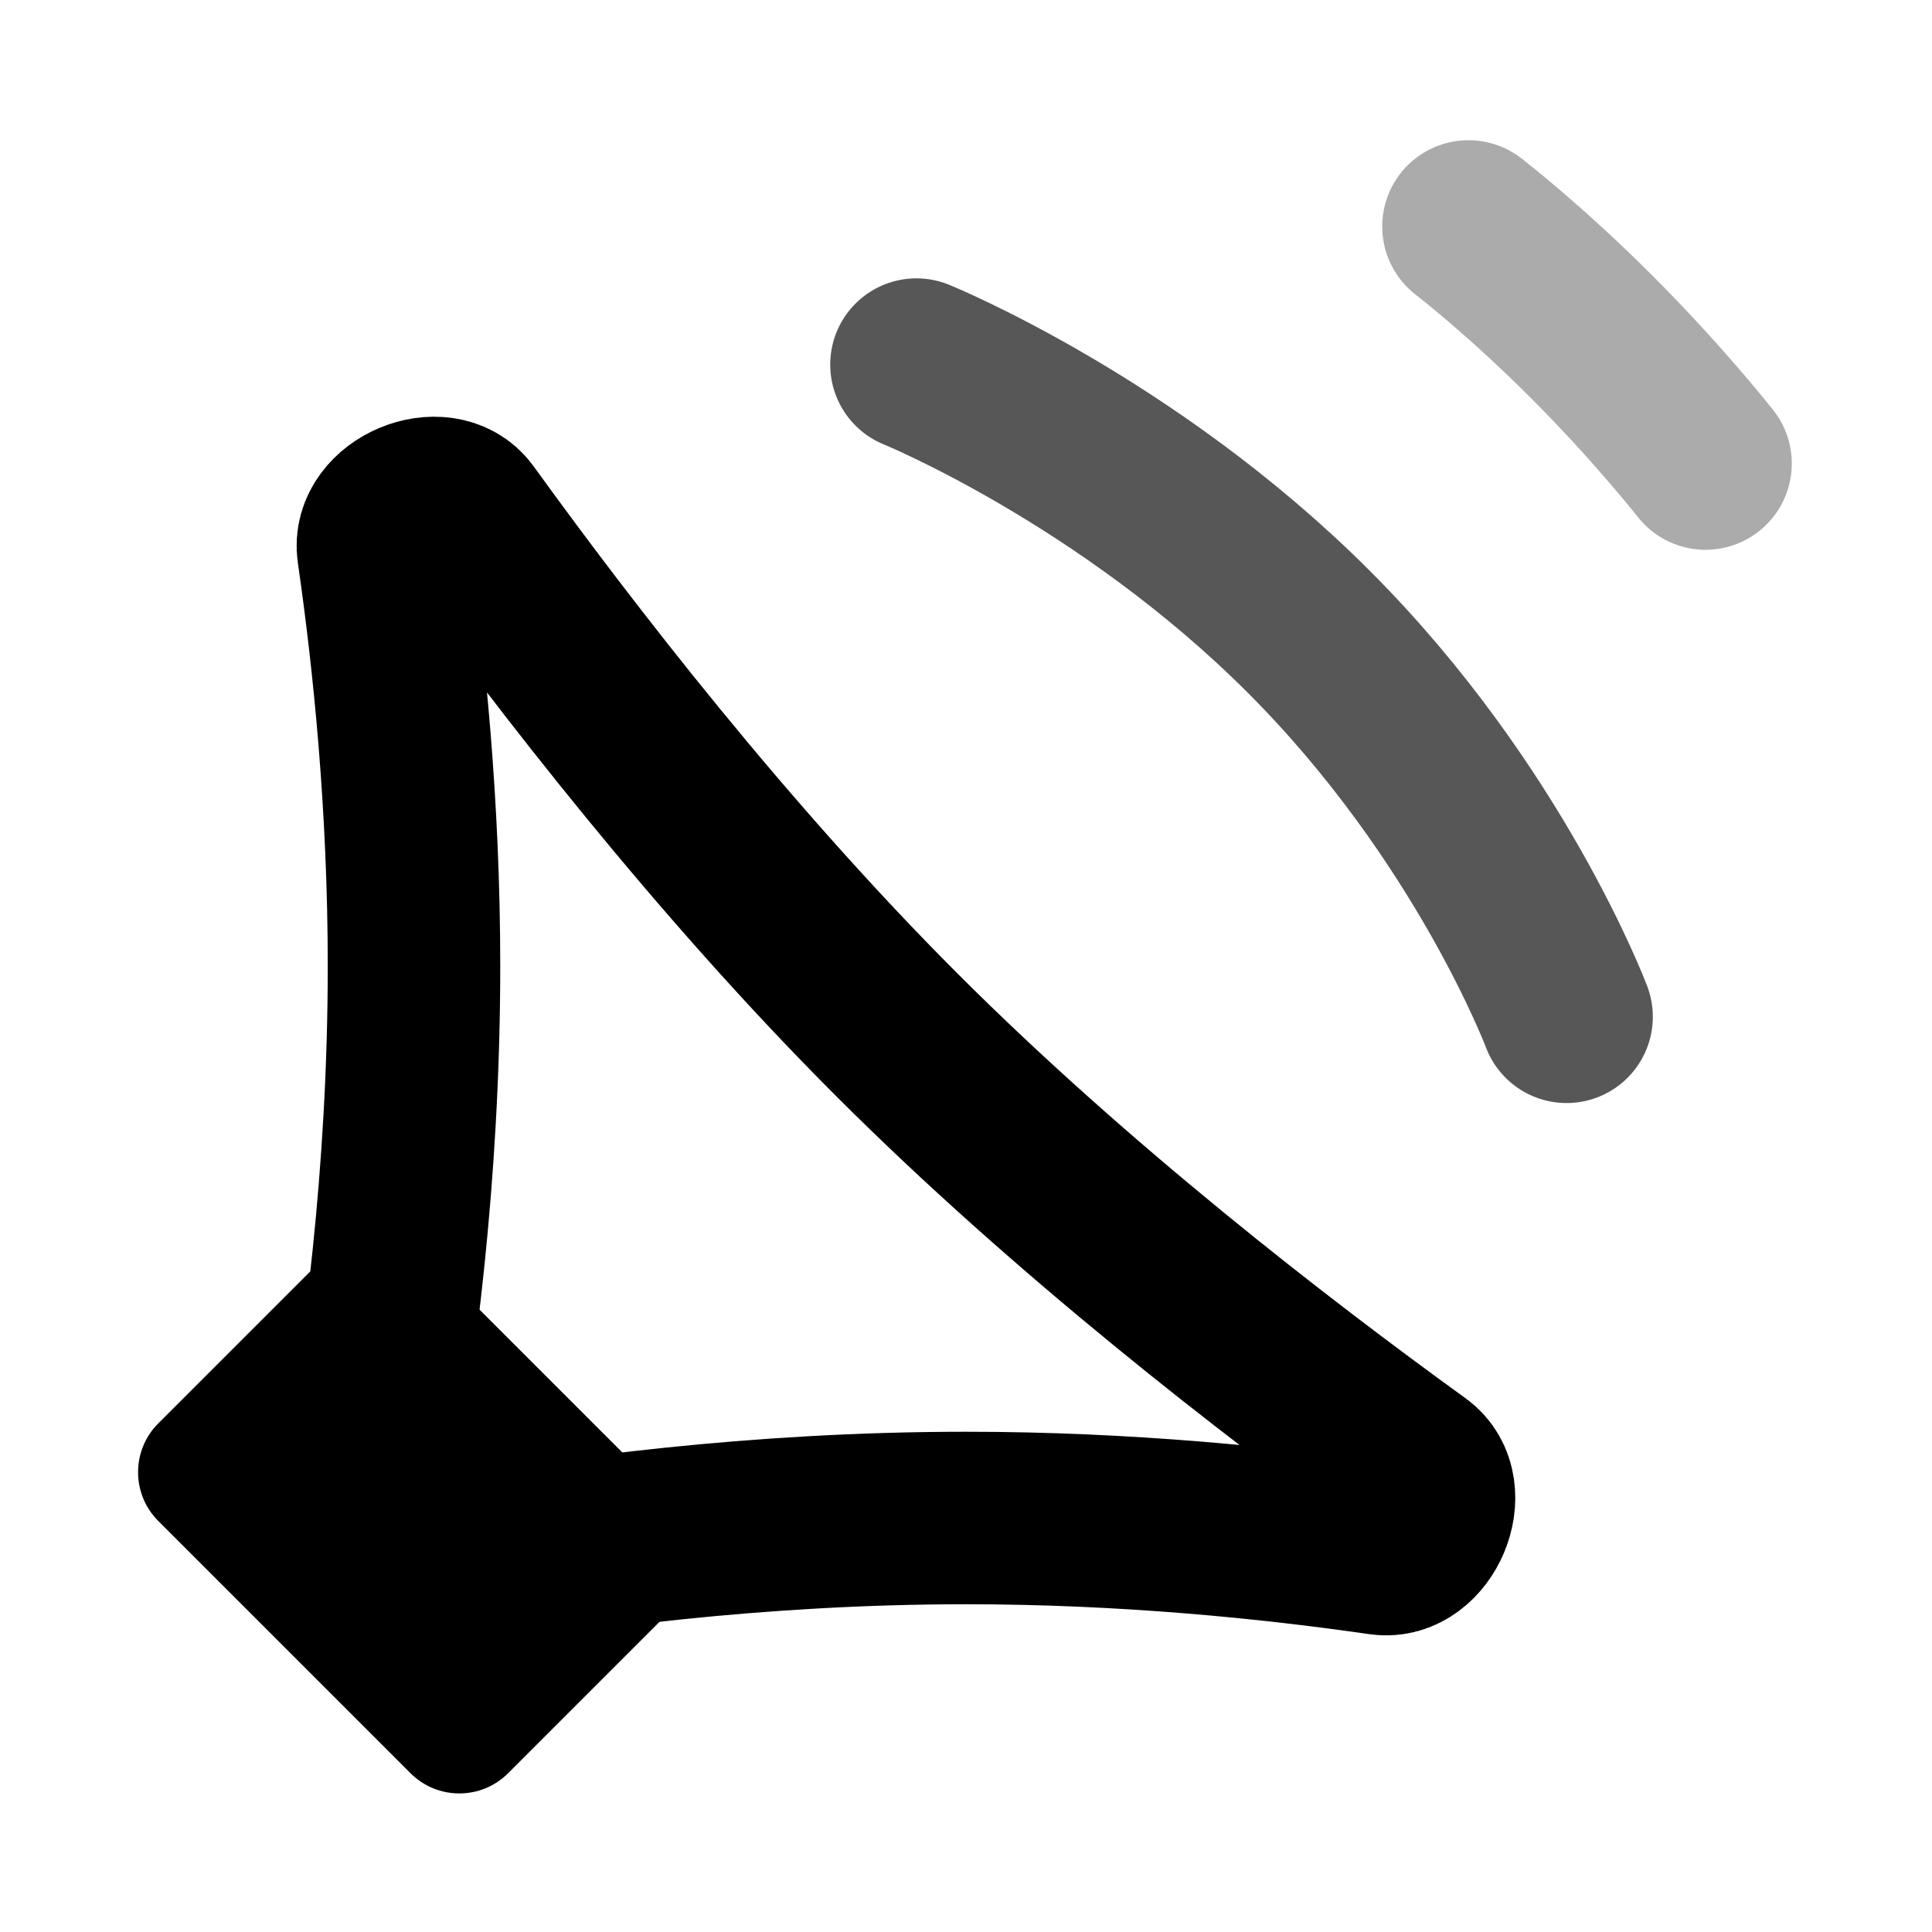
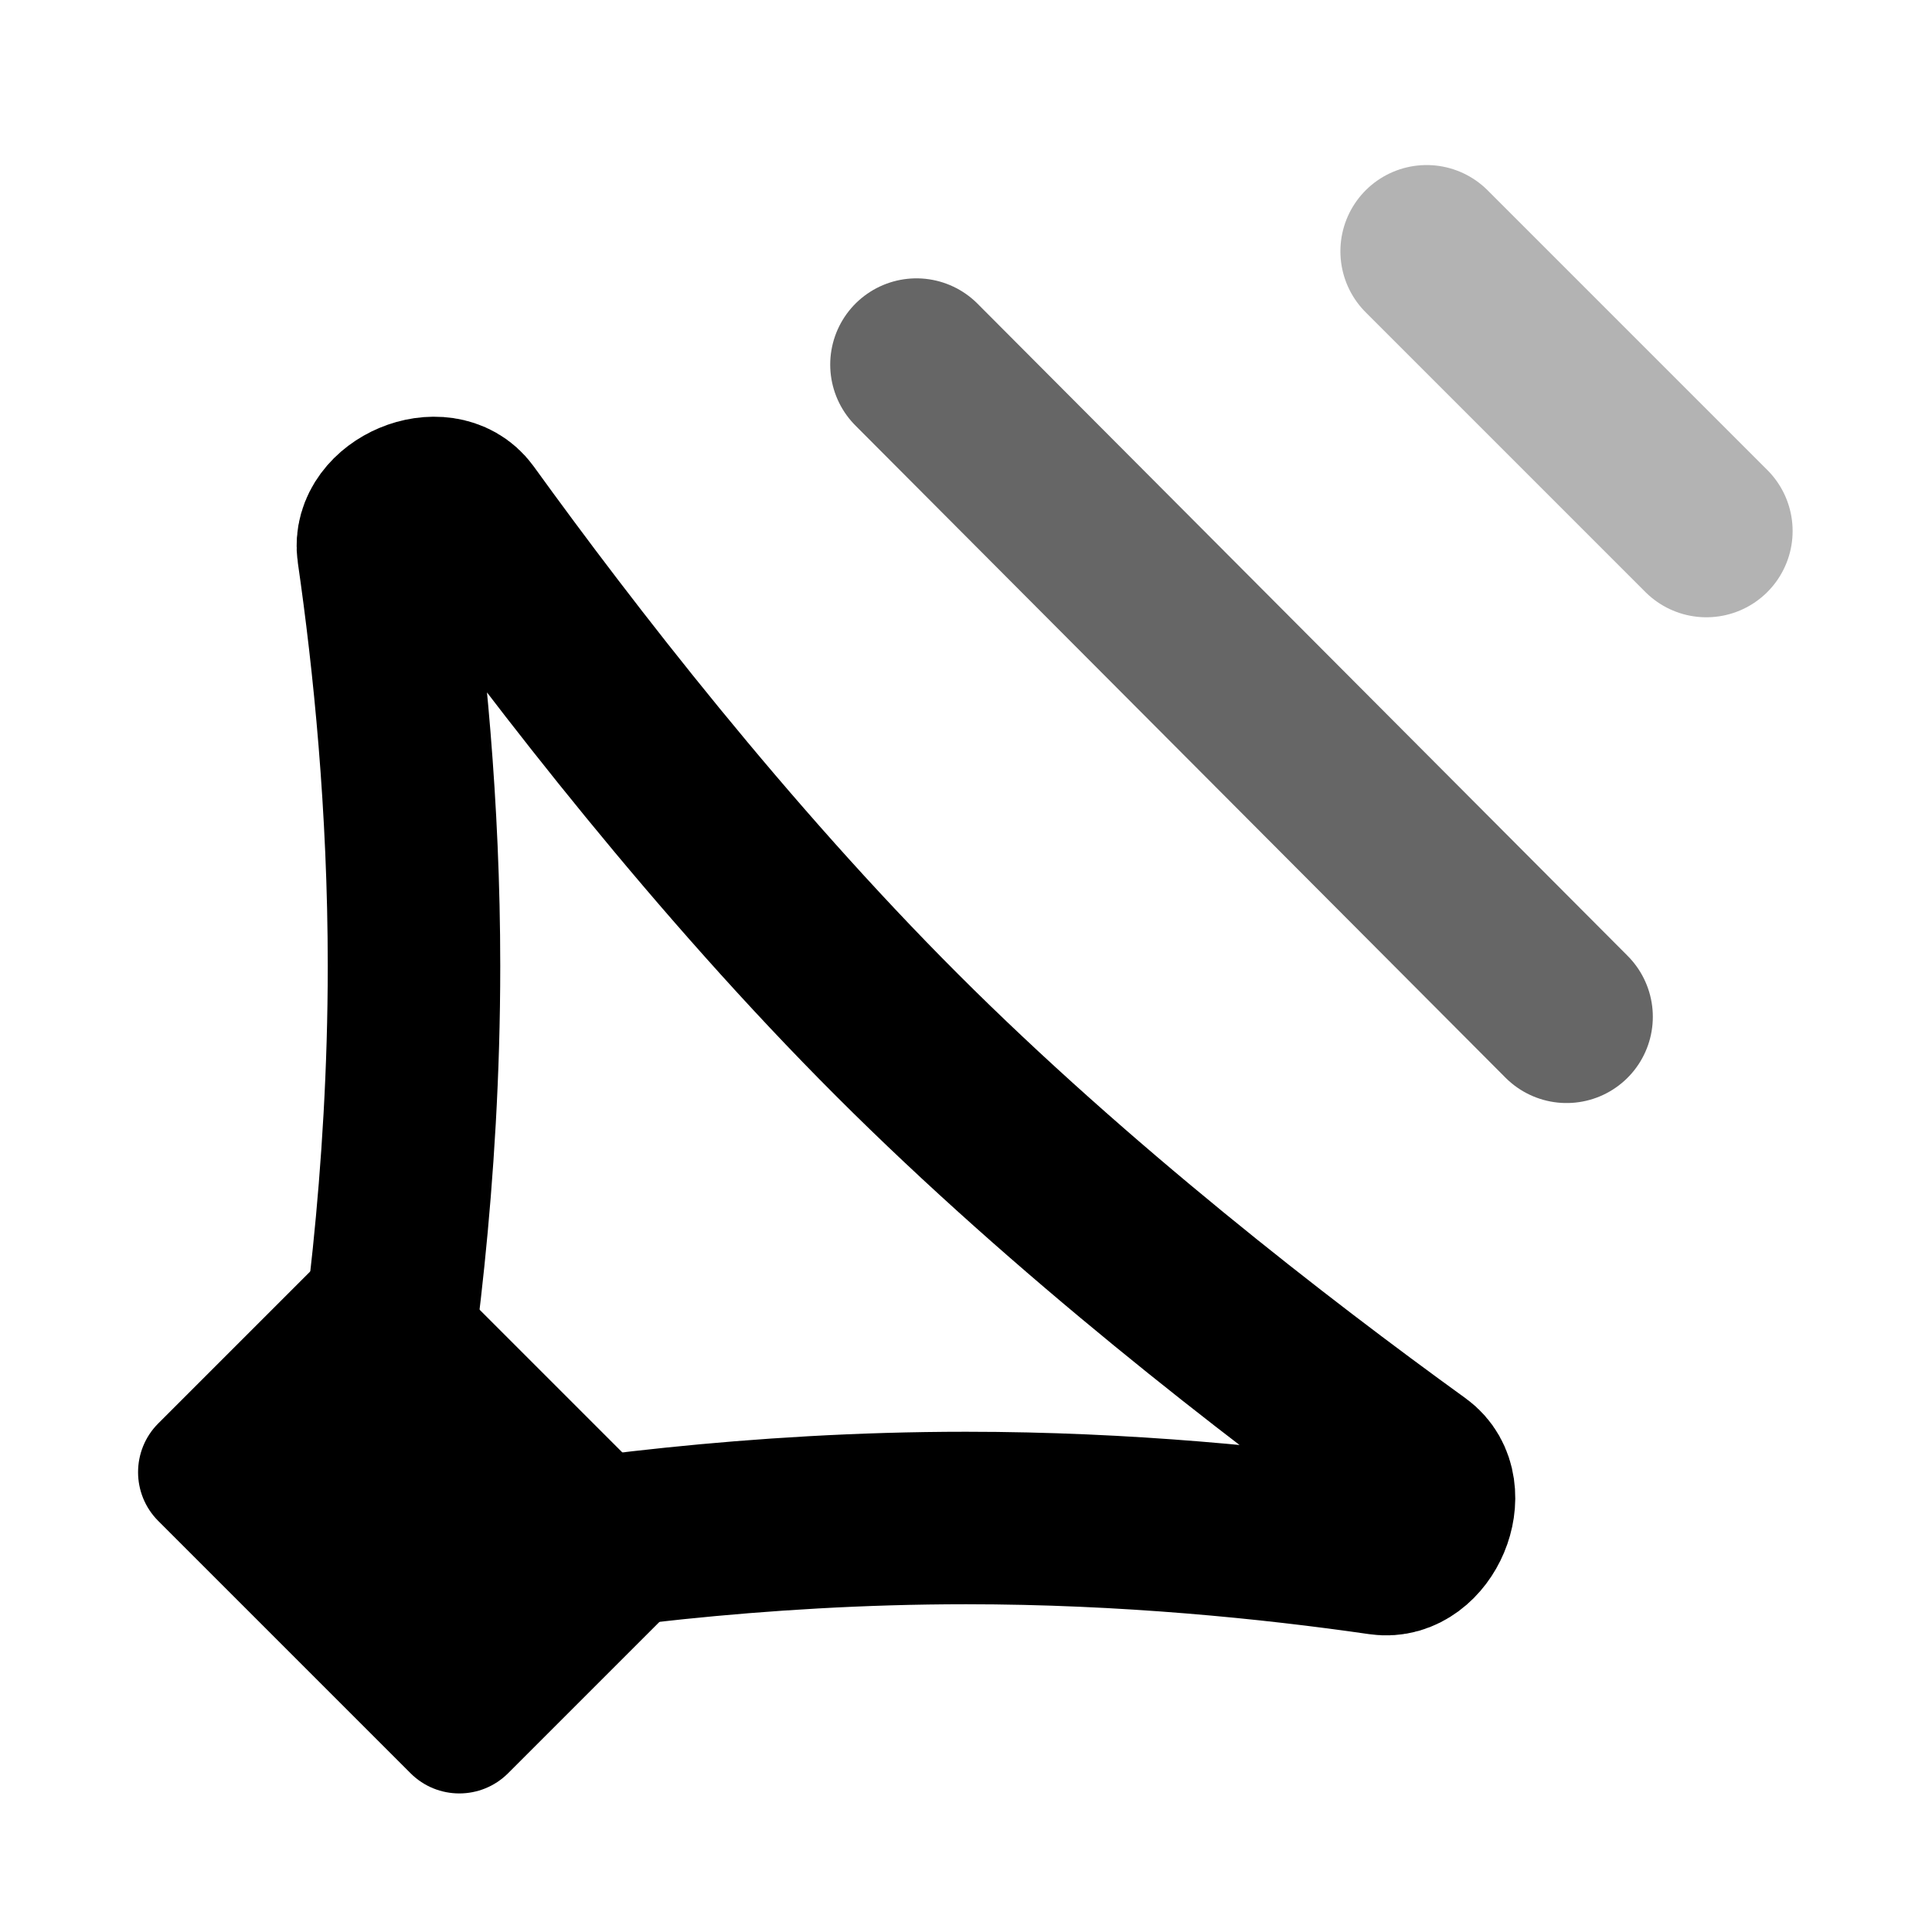
<svg xmlns="http://www.w3.org/2000/svg" width="14" height="14" viewBox="0 0 14 14" fill="none">
  <path d="M7 11C5.47 11 4.127 11.187 3.315 11.333C2.944 11.399 2.601 11.056 2.667 10.685C2.813 9.873 3 8.53 3 7C3 5.839 2.892 4.785 2.777 3.99C2.736 3.71 3.195 3.517 3.361 3.746C4.096 4.763 5.233 6.233 6.5 7.5C7.767 8.767 9.237 9.904 10.254 10.639C10.483 10.805 10.29 11.264 10.01 11.223C9.215 11.108 8.161 11 7 11Z" stroke="black" stroke-width="1.25" stroke-linecap="round" stroke-linejoin="round" />
-   <path d="M12.359 3.359C12.359 3.359 12.015 2.921 11.531 2.438C11.048 1.954 10.641 1.641 10.641 1.641" stroke="black" stroke-opacity="0.33" stroke-width="1.25" stroke-linecap="round" />
-   <path d="M11.352 7.368C11.352 7.368 10.796 5.89 9.484 4.578C8.173 3.266 6.641 2.642 6.641 2.642" stroke="black" stroke-opacity="0.66" stroke-width="1.25" stroke-linecap="round" />
+   <path d="M12.365 3.848L10.338 1.821" stroke="black" stroke-opacity="0.3" stroke-width="1.25" stroke-linecap="round" />
+   <path d="M11.352 7.368L6.641 2.642" stroke="black" stroke-opacity="0.6" stroke-width="1.25" stroke-linecap="round" />
  <rect x="2.723" y="8.738" width="3.585" height="2.729" rx="0.5" transform="rotate(45 2.72266 8.73828)" fill="black" />
</svg>
